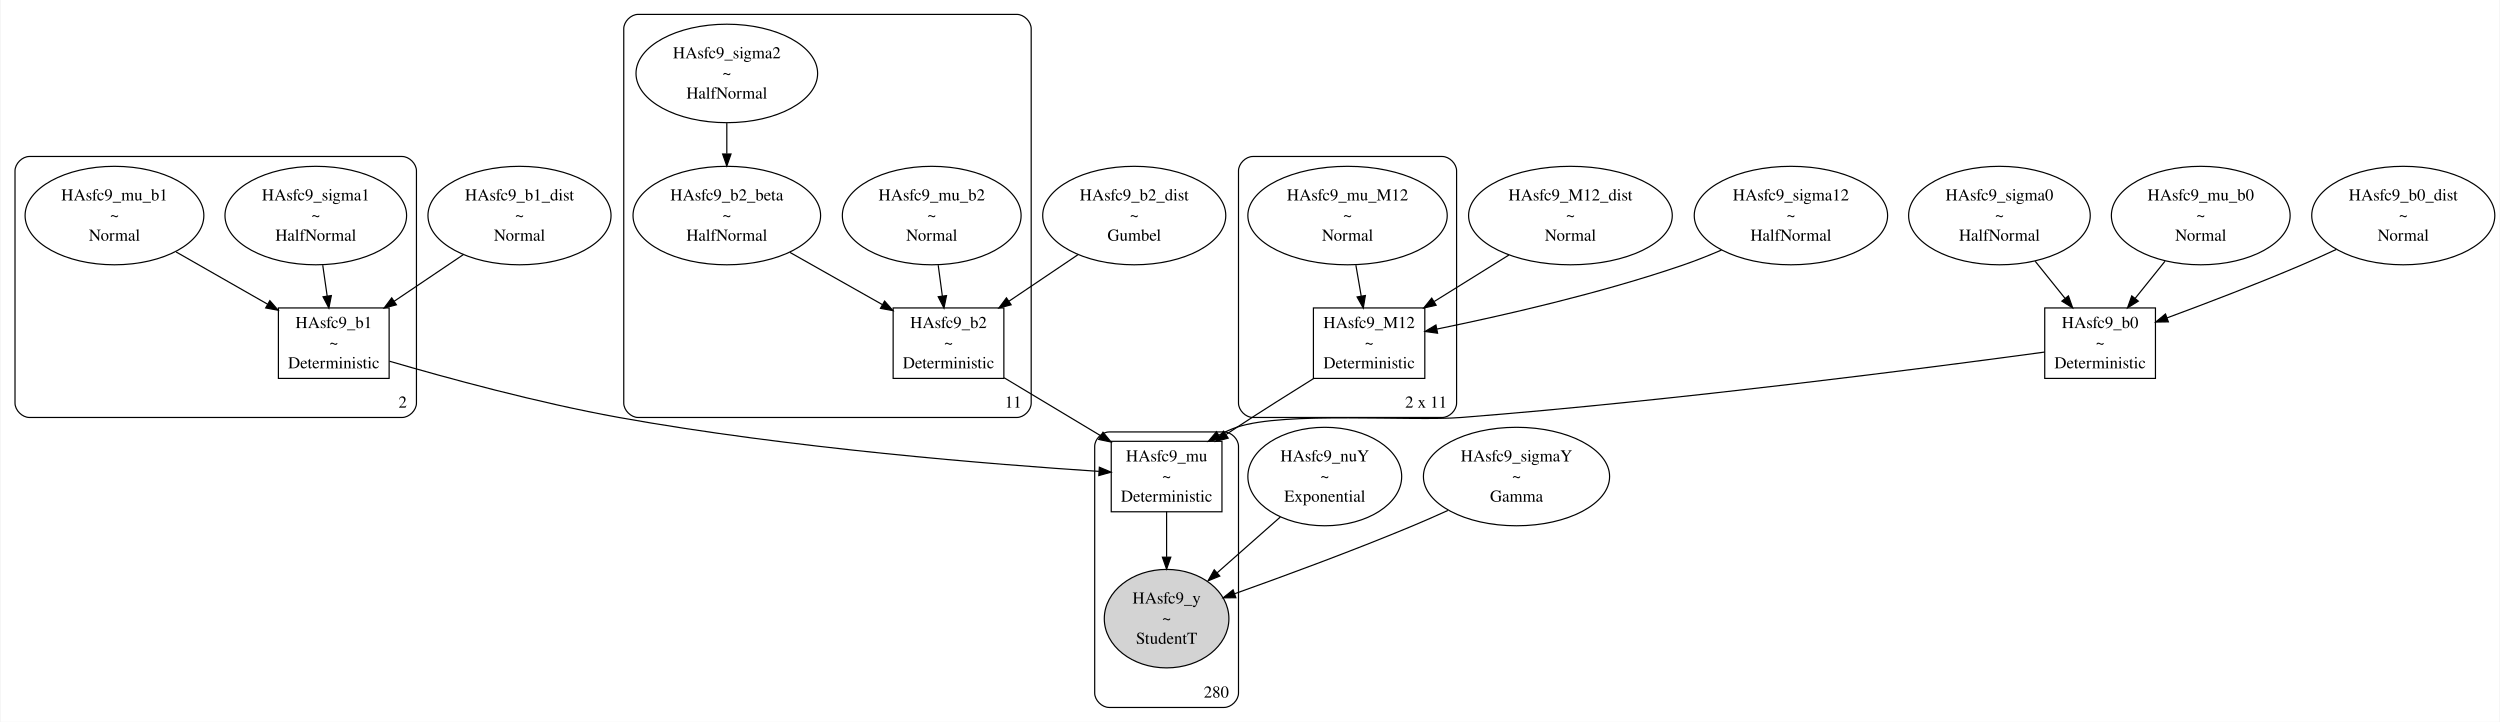
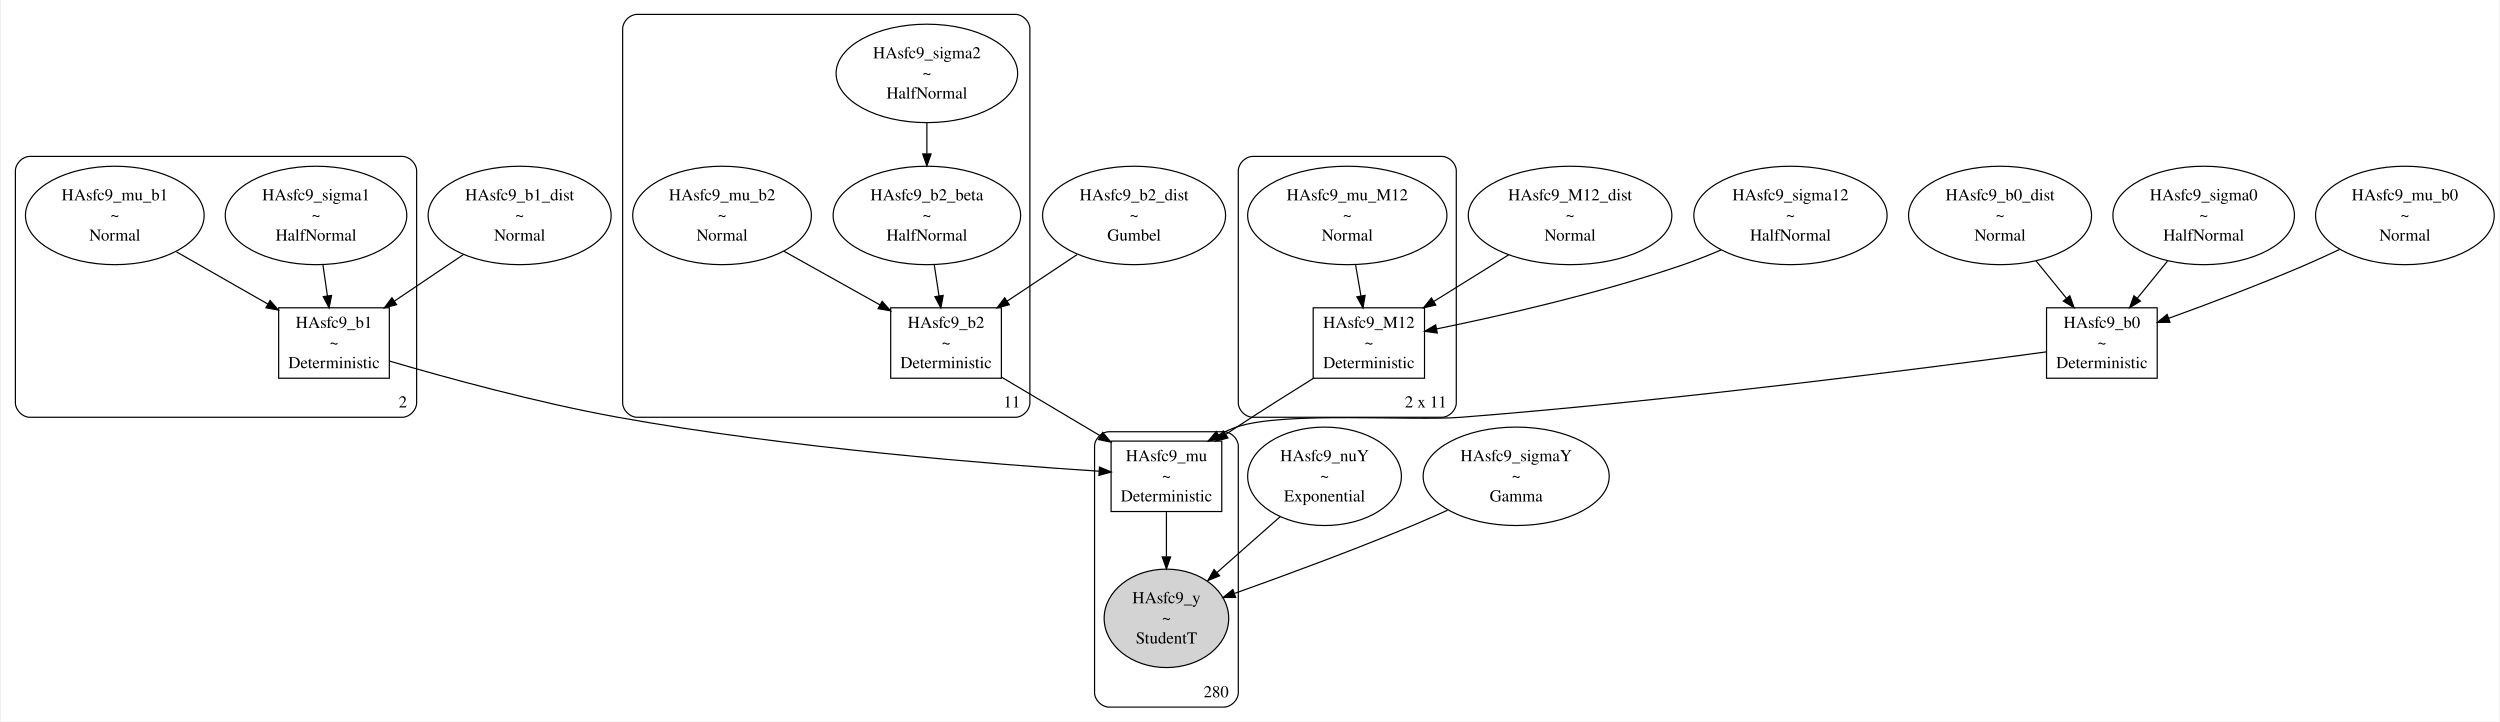
- <svg xmlns="http://www.w3.org/2000/svg" width="2085pt" height="602pt" viewBox="0.00 0.00 2085.20 602.36">
+ <svg xmlns="http://www.w3.org/2000/svg" width="2086pt" height="602pt" viewBox="0.00 0.00 2085.55 602.36">
  <g id="graph0" class="graph" transform="scale(1 1) rotate(0) translate(4 598.36)">
-     <polygon fill="white" stroke="transparent" points="-4,4 -4,-598.36 2081.2,-598.36 2081.2,4 -4,4" />
+     <polygon fill="white" stroke="transparent" points="-4,4 -4,-598.36 2081.55,-598.36 2081.55,4 -4,4" />
    <g id="clust1" class="cluster">
      <path fill="none" stroke="black" d="M20,-249.98C20,-249.98 331,-249.98 331,-249.98 337,-249.98 343,-255.98 343,-261.98 343,-261.98 343,-455.77 343,-455.77 343,-461.77 337,-467.77 331,-467.77 331,-467.77 20,-467.77 20,-467.77 14,-467.77 8,-461.77 8,-455.77 8,-455.77 8,-261.98 8,-261.98 8,-255.98 14,-249.98 20,-249.98" />
      <text text-anchor="middle" x="331.5" y="-258.18" font-family="Times,serif" font-size="14.00">2</text>
    </g>
    <g id="clust2" class="cluster">
-       <path fill="none" stroke="black" d="M528,-249.98C528,-249.98 844,-249.98 844,-249.98 850,-249.98 856,-255.98 856,-261.98 856,-261.98 856,-574.36 856,-574.36 856,-580.36 850,-586.36 844,-586.36 844,-586.36 528,-586.36 528,-586.36 522,-586.36 516,-580.36 516,-574.36 516,-574.36 516,-261.98 516,-261.98 516,-255.98 522,-249.98 528,-249.98" />
-       <text text-anchor="middle" x="841" y="-258.18" font-family="Times,serif" font-size="14.00">11</text>
+       <path fill="none" stroke="black" d="M527,-249.98C527,-249.98 843,-249.98 843,-249.98 849,-249.98 855,-255.98 855,-261.98 855,-261.98 855,-574.36 855,-574.36 855,-580.36 849,-586.36 843,-586.36 843,-586.36 527,-586.36 527,-586.36 521,-586.36 515,-580.36 515,-574.36 515,-574.36 515,-261.98 515,-261.98 515,-255.98 521,-249.98 527,-249.98" />
+       <text text-anchor="middle" x="840" y="-258.18" font-family="Times,serif" font-size="14.00">11</text>
    </g>
    <g id="clust3" class="cluster">
      <path fill="none" stroke="black" d="M1041,-249.98C1041,-249.98 1199,-249.98 1199,-249.98 1205,-249.98 1211,-255.98 1211,-261.98 1211,-261.98 1211,-455.77 1211,-455.77 1211,-461.77 1205,-467.77 1199,-467.77 1199,-467.77 1041,-467.77 1041,-467.77 1035,-467.77 1029,-461.77 1029,-455.77 1029,-455.77 1029,-261.98 1029,-261.98 1029,-255.98 1035,-249.98 1041,-249.98" />
      <text text-anchor="middle" x="1185.5" y="-258.18" font-family="Times,serif" font-size="14.00">2 x 11</text>
    </g>
    <g id="clust4" class="cluster">
      <path fill="none" stroke="black" d="M921,-8C921,-8 1017,-8 1017,-8 1023,-8 1029,-14 1029,-20 1029,-20 1029,-225.89 1029,-225.89 1029,-231.89 1023,-237.89 1017,-237.89 1017,-237.89 921,-237.89 921,-237.89 915,-237.89 909,-231.89 909,-225.89 909,-225.89 909,-20 909,-20 909,-14 915,-8 921,-8" />
      <text text-anchor="middle" x="1010.5" y="-16.2" font-family="Times,serif" font-size="14.00">280</text>
    </g>
    <g id="node1" class="node">
-       <ellipse fill="none" stroke="black" cx="1664" cy="-418.48" rx="75.78" ry="41.09" />
-       <text text-anchor="middle" x="1664" y="-431.08" font-family="Times,serif" font-size="14.00">HAsfc9_sigma0</text>
-       <text text-anchor="middle" x="1664" y="-414.28" font-family="Times,serif" font-size="14.00">~</text>
-       <text text-anchor="middle" x="1664" y="-397.48" font-family="Times,serif" font-size="14.00">HalfNormal</text>
+       <ellipse fill="none" stroke="black" cx="1665" cy="-418.48" rx="76.39" ry="41.09" />
+       <text text-anchor="middle" x="1665" y="-431.08" font-family="Times,serif" font-size="14.00">HAsfc9_b0_dist</text>
+       <text text-anchor="middle" x="1665" y="-414.28" font-family="Times,serif" font-size="14.00">~</text>
+       <text text-anchor="middle" x="1665" y="-397.48" font-family="Times,serif" font-size="14.00">Normal</text>
+     </g>
+     <g id="node7" class="node">
+       <polygon fill="none" stroke="black" points="1796.2,-341.38 1703.8,-341.38 1703.8,-282.58 1796.2,-282.58 1796.2,-341.38" />
+       <text text-anchor="middle" x="1750" y="-324.58" font-family="Times,serif" font-size="14.00">HAsfc9_b0</text>
+       <text text-anchor="middle" x="1750" y="-307.78" font-family="Times,serif" font-size="14.00">~</text>
+       <text text-anchor="middle" x="1750" y="-290.98" font-family="Times,serif" font-size="14.00">Deterministic</text>
+     </g>
+     <g id="edge3" class="edge">
+       <path fill="none" stroke="black" d="M1695.21,-380.34C1703.42,-370.25 1712.29,-359.34 1720.46,-349.29" />
+       <polygon fill="black" stroke="black" points="1723.24,-351.42 1726.84,-341.45 1717.81,-347 1723.24,-351.42" />
+     </g>
+     <g id="node2" class="node">
+       <ellipse fill="none" stroke="black" cx="1835" cy="-418.48" rx="75.78" ry="41.09" />
+       <text text-anchor="middle" x="1835" y="-431.08" font-family="Times,serif" font-size="14.00">HAsfc9_sigma0</text>
+       <text text-anchor="middle" x="1835" y="-414.28" font-family="Times,serif" font-size="14.00">~</text>
+       <text text-anchor="middle" x="1835" y="-397.48" font-family="Times,serif" font-size="14.00">HalfNormal</text>
+     </g>
+     <g id="edge1" class="edge">
+       <path fill="none" stroke="black" d="M1804.79,-380.34C1796.58,-370.25 1787.71,-359.34 1779.54,-349.29" />
+       <polygon fill="black" stroke="black" points="1782.19,-347 1773.16,-341.45 1776.76,-351.42 1782.19,-347" />
    </g>
    <g id="node3" class="node">
-       <polygon fill="none" stroke="black" points="1794.2,-341.38 1701.8,-341.38 1701.8,-282.58 1794.2,-282.58 1794.2,-341.38" />
-       <text text-anchor="middle" x="1748" y="-324.58" font-family="Times,serif" font-size="14.00">HAsfc9_b0</text>
-       <text text-anchor="middle" x="1748" y="-307.78" font-family="Times,serif" font-size="14.00">~</text>
-       <text text-anchor="middle" x="1748" y="-290.98" font-family="Times,serif" font-size="14.00">Deterministic</text>
-     </g>
-     <g id="edge1" class="edge">
-       <path fill="none" stroke="black" d="M1693.85,-380.34C1701.96,-370.25 1710.74,-359.34 1718.81,-349.29" />
-       <polygon fill="black" stroke="black" points="1721.57,-351.44 1725.11,-341.45 1716.12,-347.06 1721.57,-351.44" />
-     </g>
-     <g id="node2" class="node">
-       <ellipse fill="none" stroke="black" cx="1832" cy="-418.48" rx="74.59" ry="41.09" />
-       <text text-anchor="middle" x="1832" y="-431.08" font-family="Times,serif" font-size="14.00">HAsfc9_mu_b0</text>
-       <text text-anchor="middle" x="1832" y="-414.28" font-family="Times,serif" font-size="14.00">~</text>
-       <text text-anchor="middle" x="1832" y="-397.48" font-family="Times,serif" font-size="14.00">Normal</text>
-     </g>
-     <g id="edge3" class="edge">
-       <path fill="none" stroke="black" d="M1802.15,-380.34C1794.04,-370.25 1785.26,-359.34 1777.19,-349.29" />
-       <polygon fill="black" stroke="black" points="1779.88,-347.06 1770.89,-341.45 1774.43,-351.44 1779.88,-347.06" />
-     </g>
-     <g id="node21" class="node">
-       <polygon fill="none" stroke="black" points="1015.2,-230.09 922.8,-230.09 922.8,-171.28 1015.2,-171.28 1015.2,-230.09" />
-       <text text-anchor="middle" x="969" y="-213.29" font-family="Times,serif" font-size="14.00">HAsfc9_mu</text>
-       <text text-anchor="middle" x="969" y="-196.49" font-family="Times,serif" font-size="14.00">~</text>
-       <text text-anchor="middle" x="969" y="-179.69" font-family="Times,serif" font-size="14.00">Deterministic</text>
-     </g>
-     <g id="edge15" class="edge">
-       <path fill="none" stroke="black" d="M1701.77,-304.57C1609.44,-292 1395.6,-264.16 1215,-249.98 1173.53,-246.72 1067.47,-255.1 1028,-241.98 1022.78,-240.24 1017.59,-237.9 1012.59,-235.21" />
-       <polygon fill="black" stroke="black" points="1014.2,-232.1 1003.81,-230.05 1010.66,-238.13 1014.2,-232.1" />
+       <ellipse fill="none" stroke="black" cx="429" cy="-418.48" rx="76.39" ry="41.09" />
+       <text text-anchor="middle" x="429" y="-431.08" font-family="Times,serif" font-size="14.00">HAsfc9_b1_dist</text>
+       <text text-anchor="middle" x="429" y="-414.28" font-family="Times,serif" font-size="14.00">~</text>
+       <text text-anchor="middle" x="429" y="-397.48" font-family="Times,serif" font-size="14.00">Normal</text>
+     </g>
+     <g id="node13" class="node">
+       <polygon fill="none" stroke="black" points="320.2,-341.38 227.8,-341.38 227.8,-282.58 320.2,-282.58 320.2,-341.38" />
+       <text text-anchor="middle" x="274" y="-324.58" font-family="Times,serif" font-size="14.00">HAsfc9_b1</text>
+       <text text-anchor="middle" x="274" y="-307.78" font-family="Times,serif" font-size="14.00">~</text>
+       <text text-anchor="middle" x="274" y="-290.98" font-family="Times,serif" font-size="14.00">Deterministic</text>
+     </g>
+     <g id="edge5" class="edge">
+       <path fill="none" stroke="black" d="M382.07,-385.84C363.84,-373.55 342.91,-359.44 324.36,-346.93" />
+       <polygon fill="black" stroke="black" points="326.27,-344 316.03,-341.31 322.36,-349.8 326.27,-344" />
    </g>
    <g id="node4" class="node">
      <ellipse fill="none" stroke="black" cx="1306" cy="-418.48" rx="84.99" ry="41.09" />
      <text text-anchor="middle" x="1306" y="-431.08" font-family="Times,serif" font-size="14.00">HAsfc9_M12_dist</text>
      <text text-anchor="middle" x="1306" y="-414.28" font-family="Times,serif" font-size="14.00">~</text>
      <text text-anchor="middle" x="1306" y="-397.48" font-family="Times,serif" font-size="14.00">Normal</text>
    </g>
-     <g id="node19" class="node">
+     <g id="node18" class="node">
      <polygon fill="none" stroke="black" points="1184.48,-341.38 1091.52,-341.38 1091.52,-282.58 1184.48,-282.58 1184.48,-341.38" />
      <text text-anchor="middle" x="1138" y="-324.58" font-family="Times,serif" font-size="14.00">HAsfc9_M12</text>
      <text text-anchor="middle" x="1138" y="-307.78" font-family="Times,serif" font-size="14.00">~</text>
      <text text-anchor="middle" x="1138" y="-290.98" font-family="Times,serif" font-size="14.00">Deterministic</text>
    </g>
    <g id="edge11" class="edge">
      <path fill="none" stroke="black" d="M1254.68,-385.56C1234.93,-373.27 1212.32,-359.21 1192.29,-346.75" />
      <polygon fill="black" stroke="black" points="1193.93,-343.65 1183.59,-341.34 1190.23,-349.59 1193.93,-343.65" />
    </g>
    <g id="node5" class="node">
-       <ellipse fill="none" stroke="black" cx="429" cy="-418.48" rx="76.39" ry="41.09" />
-       <text text-anchor="middle" x="429" y="-431.08" font-family="Times,serif" font-size="14.00">HAsfc9_b1_dist</text>
-       <text text-anchor="middle" x="429" y="-414.28" font-family="Times,serif" font-size="14.00">~</text>
-       <text text-anchor="middle" x="429" y="-397.48" font-family="Times,serif" font-size="14.00">Normal</text>
-     </g>
-     <g id="node11" class="node">
-       <polygon fill="none" stroke="black" points="320.2,-341.38 227.8,-341.38 227.8,-282.58 320.2,-282.58 320.2,-341.38" />
-       <text text-anchor="middle" x="274" y="-324.58" font-family="Times,serif" font-size="14.00">HAsfc9_b1</text>
-       <text text-anchor="middle" x="274" y="-307.78" font-family="Times,serif" font-size="14.00">~</text>
-       <text text-anchor="middle" x="274" y="-290.98" font-family="Times,serif" font-size="14.00">Deterministic</text>
-     </g>
-     <g id="edge4" class="edge">
-       <path fill="none" stroke="black" d="M382.07,-385.84C363.84,-373.55 342.91,-359.44 324.36,-346.93" />
-       <polygon fill="black" stroke="black" points="326.27,-344 316.03,-341.31 322.36,-349.8 326.27,-344" />
+       <ellipse fill="none" stroke="black" cx="2003" cy="-418.48" rx="74.59" ry="41.09" />
+       <text text-anchor="middle" x="2003" y="-431.08" font-family="Times,serif" font-size="14.00">HAsfc9_mu_b0</text>
+       <text text-anchor="middle" x="2003" y="-414.28" font-family="Times,serif" font-size="14.00">~</text>
+       <text text-anchor="middle" x="2003" y="-397.48" font-family="Times,serif" font-size="14.00">Normal</text>
+     </g>
+     <g id="edge2" class="edge">
+       <path fill="none" stroke="black" d="M1948.41,-390.1C1939,-385.64 1929.27,-381.17 1920,-377.18 1882.42,-361 1839.28,-344.74 1805.87,-332.63" />
+       <polygon fill="black" stroke="black" points="1806.86,-329.27 1796.27,-329.17 1804.49,-335.85 1806.86,-329.27" />
    </g>
    <g id="node6" class="node">
+       <ellipse fill="none" stroke="black" cx="1490" cy="-418.48" rx="80.68" ry="41.09" />
+       <text text-anchor="middle" x="1490" y="-431.08" font-family="Times,serif" font-size="14.00">HAsfc9_sigma12</text>
+       <text text-anchor="middle" x="1490" y="-414.28" font-family="Times,serif" font-size="14.00">~</text>
+       <text text-anchor="middle" x="1490" y="-397.48" font-family="Times,serif" font-size="14.00">HalfNormal</text>
+     </g>
+     <g id="edge13" class="edge">
+       <path fill="none" stroke="black" d="M1432.04,-389.69C1421.51,-385.17 1410.53,-380.79 1400,-377.18 1330.71,-353.4 1248.28,-334.71 1194.64,-323.77" />
+       <polygon fill="black" stroke="black" points="1195.13,-320.3 1184.64,-321.75 1193.75,-327.16 1195.13,-320.3" />
+     </g>
+     <g id="node20" class="node">
+       <polygon fill="none" stroke="black" points="1015.2,-230.09 922.8,-230.09 922.8,-171.28 1015.2,-171.28 1015.2,-230.09" />
+       <text text-anchor="middle" x="969" y="-213.29" font-family="Times,serif" font-size="14.00">HAsfc9_mu</text>
+       <text text-anchor="middle" x="969" y="-196.49" font-family="Times,serif" font-size="14.00">~</text>
+       <text text-anchor="middle" x="969" y="-179.69" font-family="Times,serif" font-size="14.00">Deterministic</text>
+     </g>
+     <g id="edge17" class="edge">
+       <path fill="none" stroke="black" d="M1703.59,-304.57C1610.92,-292.01 1396.27,-264.17 1215,-249.98 1173.53,-246.73 1067.47,-255.1 1028,-241.98 1022.78,-240.24 1017.59,-237.9 1012.59,-235.21" />
+       <polygon fill="black" stroke="black" points="1014.2,-232.1 1003.81,-230.05 1010.66,-238.13 1014.2,-232.1" />
+     </g>
+     <g id="node8" class="node">
+       <ellipse fill="none" stroke="black" cx="942" cy="-418.48" rx="76.39" ry="41.09" />
+       <text text-anchor="middle" x="942" y="-431.08" font-family="Times,serif" font-size="14.00">HAsfc9_b2_dist</text>
+       <text text-anchor="middle" x="942" y="-414.28" font-family="Times,serif" font-size="14.00">~</text>
+       <text text-anchor="middle" x="942" y="-397.48" font-family="Times,serif" font-size="14.00">Gumbel</text>
+     </g>
+     <g id="node16" class="node">
+       <polygon fill="none" stroke="black" points="831.2,-341.38 738.8,-341.38 738.8,-282.58 831.2,-282.58 831.2,-341.38" />
+       <text text-anchor="middle" x="785" y="-324.58" font-family="Times,serif" font-size="14.00">HAsfc9_b2</text>
+       <text text-anchor="middle" x="785" y="-307.78" font-family="Times,serif" font-size="14.00">~</text>
+       <text text-anchor="middle" x="785" y="-290.98" font-family="Times,serif" font-size="14.00">Deterministic</text>
+     </g>
+     <g id="edge8" class="edge">
+       <path fill="none" stroke="black" d="M894.47,-385.84C876,-373.55 854.8,-359.44 836.01,-346.93" />
+       <polygon fill="black" stroke="black" points="837.83,-343.94 827.57,-341.31 833.95,-349.77 837.83,-343.94" />
+     </g>
+     <g id="node9" class="node">
      <ellipse fill="none" stroke="black" cx="1101" cy="-200.69" rx="64.18" ry="41.09" />
      <text text-anchor="middle" x="1101" y="-213.29" font-family="Times,serif" font-size="14.00">HAsfc9_nuY</text>
      <text text-anchor="middle" x="1101" y="-196.49" font-family="Times,serif" font-size="14.00">~</text>
      <text text-anchor="middle" x="1101" y="-179.69" font-family="Times,serif" font-size="14.00">Exponential</text>
    </g>
-     <g id="node20" class="node">
+     <g id="node21" class="node">
      <ellipse fill="lightgrey" stroke="black" cx="969" cy="-82.1" rx="51.99" ry="41.09" />
      <text text-anchor="middle" x="969" y="-94.7" font-family="Times,serif" font-size="14.00">HAsfc9_y</text>
      <text text-anchor="middle" x="969" y="-77.9" font-family="Times,serif" font-size="14.00">~</text>
      <text text-anchor="middle" x="969" y="-61.1" font-family="Times,serif" font-size="14.00">StudentT</text>
    </g>
-     <g id="edge18" class="edge">
+     <g id="edge19" class="edge">
      <path fill="none" stroke="black" d="M1063.88,-166.9C1047.48,-152.41 1028.12,-135.31 1011.17,-120.35" />
      <polygon fill="black" stroke="black" points="1013.39,-117.63 1003.58,-113.64 1008.76,-122.88 1013.39,-117.63" />
-     </g>
-     <g id="node7" class="node">
-       <ellipse fill="none" stroke="black" cx="942" cy="-418.48" rx="76.39" ry="41.09" />
-       <text text-anchor="middle" x="942" y="-431.08" font-family="Times,serif" font-size="14.00">HAsfc9_b2_dist</text>
-       <text text-anchor="middle" x="942" y="-414.28" font-family="Times,serif" font-size="14.00">~</text>
-       <text text-anchor="middle" x="942" y="-397.48" font-family="Times,serif" font-size="14.00">Gumbel</text>
-     </g>
-     <g id="node16" class="node">
-       <polygon fill="none" stroke="black" points="833.2,-341.38 740.8,-341.38 740.8,-282.58 833.2,-282.58 833.2,-341.38" />
-       <text text-anchor="middle" x="787" y="-324.58" font-family="Times,serif" font-size="14.00">HAsfc9_b2</text>
-       <text text-anchor="middle" x="787" y="-307.78" font-family="Times,serif" font-size="14.00">~</text>
-       <text text-anchor="middle" x="787" y="-290.98" font-family="Times,serif" font-size="14.00">Deterministic</text>
-     </g>
-     <g id="edge9" class="edge">
-       <path fill="none" stroke="black" d="M895.07,-385.84C876.84,-373.55 855.91,-359.44 837.36,-346.93" />
-       <polygon fill="black" stroke="black" points="839.27,-344 829.03,-341.31 835.36,-349.8 839.27,-344" />
-     </g>
-     <g id="node8" class="node">
-       <ellipse fill="none" stroke="black" cx="2001" cy="-418.48" rx="76.39" ry="41.09" />
-       <text text-anchor="middle" x="2001" y="-431.08" font-family="Times,serif" font-size="14.00">HAsfc9_b0_dist</text>
-       <text text-anchor="middle" x="2001" y="-414.28" font-family="Times,serif" font-size="14.00">~</text>
-       <text text-anchor="middle" x="2001" y="-397.48" font-family="Times,serif" font-size="14.00">Normal</text>
-     </g>
-     <g id="edge2" class="edge">
-       <path fill="none" stroke="black" d="M1945.04,-390.19C1935.41,-385.72 1925.46,-381.22 1916,-377.18 1879.02,-361.38 1836.73,-345.23 1803.83,-333.08" />
-       <polygon fill="black" stroke="black" points="1804.97,-329.77 1794.38,-329.6 1802.56,-336.34 1804.97,-329.77" />
-     </g>
-     <g id="node9" class="node">
-       <ellipse fill="none" stroke="black" cx="1490" cy="-418.48" rx="80.68" ry="41.09" />
-       <text text-anchor="middle" x="1490" y="-431.08" font-family="Times,serif" font-size="14.00">HAsfc9_sigma12</text>
-       <text text-anchor="middle" x="1490" y="-414.28" font-family="Times,serif" font-size="14.00">~</text>
-       <text text-anchor="middle" x="1490" y="-397.48" font-family="Times,serif" font-size="14.00">HalfNormal</text>
-     </g>
-     <g id="edge13" class="edge">
-       <path fill="none" stroke="black" d="M1432.04,-389.69C1421.51,-385.17 1410.53,-380.79 1400,-377.18 1330.71,-353.4 1248.28,-334.71 1194.64,-323.77" />
-       <polygon fill="black" stroke="black" points="1195.13,-320.3 1184.64,-321.75 1193.75,-327.16 1195.13,-320.3" />
    </g>
    <g id="node10" class="node">
      <ellipse fill="none" stroke="black" cx="1261" cy="-200.69" rx="77.68" ry="41.09" />
      <text text-anchor="middle" x="1261" y="-213.29" font-family="Times,serif" font-size="14.00">HAsfc9_sigmaY</text>
      <text text-anchor="middle" x="1261" y="-196.49" font-family="Times,serif" font-size="14.00">~</text>
      <text text-anchor="middle" x="1261" y="-179.69" font-family="Times,serif" font-size="14.00">Gamma</text>
    </g>
-     <g id="edge19" class="edge">
+     <g id="edge20" class="edge">
      <path fill="none" stroke="black" d="M1203.72,-172.39C1193.86,-167.92 1183.68,-163.43 1174,-159.39 1124.51,-138.76 1067.26,-117.68 1025.86,-102.92" />
      <polygon fill="black" stroke="black" points="1026.81,-99.54 1016.22,-99.5 1024.47,-106.14 1026.81,-99.54" />
    </g>
-     <g id="edge16" class="edge">
-       <path fill="none" stroke="black" d="M320.52,-296.91C368.18,-283.01 444.62,-262.11 512,-249.98 654.98,-224.24 825.78,-210.68 912.48,-205" />
-       <polygon fill="black" stroke="black" points="912.88,-208.48 922.63,-204.35 912.43,-201.5 912.88,-208.48" />
-     </g>
-     <g id="node12" class="node">
+     <g id="node11" class="node">
      <ellipse fill="none" stroke="black" cx="259" cy="-418.48" rx="75.78" ry="41.09" />
      <text text-anchor="middle" x="259" y="-431.08" font-family="Times,serif" font-size="14.00">HAsfc9_sigma1</text>
      <text text-anchor="middle" x="259" y="-414.28" font-family="Times,serif" font-size="14.00">~</text>
      <text text-anchor="middle" x="259" y="-397.48" font-family="Times,serif" font-size="14.00">HalfNormal</text>
    </g>
-     <g id="edge5" class="edge">
+     <g id="edge4" class="edge">
      <path fill="none" stroke="black" d="M264.8,-377.07C266.02,-368.58 267.3,-359.65 268.51,-351.24" />
      <polygon fill="black" stroke="black" points="271.98,-351.7 269.93,-341.3 265.05,-350.7 271.98,-351.7" />
    </g>
-     <g id="node13" class="node">
+     <g id="node12" class="node">
      <ellipse fill="none" stroke="black" cx="91" cy="-418.48" rx="74.59" ry="41.09" />
      <text text-anchor="middle" x="91" y="-431.08" font-family="Times,serif" font-size="14.00">HAsfc9_mu_b1</text>
      <text text-anchor="middle" x="91" y="-414.28" font-family="Times,serif" font-size="14.00">~</text>
      <text text-anchor="middle" x="91" y="-397.48" font-family="Times,serif" font-size="14.00">Normal</text>
    </g>
    <g id="edge6" class="edge">
      <path fill="none" stroke="black" d="M142.46,-388.09C166.28,-374.49 194.61,-358.31 218.87,-344.46" />
      <polygon fill="black" stroke="black" points="220.66,-347.47 227.61,-339.47 217.19,-341.39 220.66,-347.47" />
    </g>
+     <g id="edge14" class="edge">
+       <path fill="none" stroke="black" d="M320.32,-296.9C367.77,-282.99 443.89,-262.09 511,-249.98 654.47,-224.1 825.91,-210.58 912.7,-204.95" />
+       <polygon fill="black" stroke="black" points="913.1,-208.43 922.85,-204.3 912.65,-201.45 913.1,-208.43" />
+     </g>
    <g id="node14" class="node">
-       <ellipse fill="none" stroke="black" cx="773" cy="-418.48" rx="74.59" ry="41.09" />
-       <text text-anchor="middle" x="773" y="-431.08" font-family="Times,serif" font-size="14.00">HAsfc9_mu_b2</text>
-       <text text-anchor="middle" x="773" y="-414.28" font-family="Times,serif" font-size="14.00">~</text>
-       <text text-anchor="middle" x="773" y="-397.48" font-family="Times,serif" font-size="14.00">Normal</text>
-     </g>
-     <g id="edge8" class="edge">
-       <path fill="none" stroke="black" d="M778.41,-377.07C779.55,-368.58 780.75,-359.65 781.87,-351.24" />
-       <polygon fill="black" stroke="black" points="785.35,-351.68 783.21,-341.3 778.41,-350.75 785.35,-351.68" />
+       <ellipse fill="none" stroke="black" cx="769" cy="-418.48" rx="78.27" ry="41.09" />
+       <text text-anchor="middle" x="769" y="-431.08" font-family="Times,serif" font-size="14.00">HAsfc9_b2_beta</text>
+       <text text-anchor="middle" x="769" y="-414.28" font-family="Times,serif" font-size="14.00">~</text>
+       <text text-anchor="middle" x="769" y="-397.48" font-family="Times,serif" font-size="14.00">HalfNormal</text>
+     </g>
+     <g id="edge9" class="edge">
+       <path fill="none" stroke="black" d="M775.19,-377.07C776.49,-368.58 777.85,-359.65 779.14,-351.24" />
+       <polygon fill="black" stroke="black" points="782.61,-351.72 780.66,-341.3 775.69,-350.66 782.61,-351.72" />
    </g>
    <g id="node15" class="node">
-       <ellipse fill="none" stroke="black" cx="602" cy="-537.07" rx="75.78" ry="41.09" />
-       <text text-anchor="middle" x="602" y="-549.67" font-family="Times,serif" font-size="14.00">HAsfc9_sigma2</text>
-       <text text-anchor="middle" x="602" y="-532.87" font-family="Times,serif" font-size="14.00">~</text>
-       <text text-anchor="middle" x="602" y="-516.07" font-family="Times,serif" font-size="14.00">HalfNormal</text>
+       <ellipse fill="none" stroke="black" cx="769" cy="-537.07" rx="75.78" ry="41.09" />
+       <text text-anchor="middle" x="769" y="-549.67" font-family="Times,serif" font-size="14.00">HAsfc9_sigma2</text>
+       <text text-anchor="middle" x="769" y="-532.87" font-family="Times,serif" font-size="14.00">~</text>
+       <text text-anchor="middle" x="769" y="-516.07" font-family="Times,serif" font-size="14.00">HalfNormal</text>
+     </g>
+     <g id="edge7" class="edge">
+       <path fill="none" stroke="black" d="M769,-495.61C769,-487.39 769,-478.63 769,-470.1" />
+       <polygon fill="black" stroke="black" points="772.5,-469.85 769,-459.85 765.5,-469.85 772.5,-469.85" />
+     </g>
+     <g id="edge16" class="edge">
+       <path fill="none" stroke="black" d="M831.43,-283.4C856.49,-268.51 887.59,-250.04 913.87,-234.43" />
+       <polygon fill="black" stroke="black" points="915.77,-237.37 922.58,-229.26 912.2,-231.35 915.77,-237.37" />
    </g>
    <g id="node17" class="node">
-       <ellipse fill="none" stroke="black" cx="602" cy="-418.48" rx="78.27" ry="41.09" />
-       <text text-anchor="middle" x="602" y="-431.08" font-family="Times,serif" font-size="14.00">HAsfc9_b2_beta</text>
-       <text text-anchor="middle" x="602" y="-414.28" font-family="Times,serif" font-size="14.00">~</text>
-       <text text-anchor="middle" x="602" y="-397.48" font-family="Times,serif" font-size="14.00">HalfNormal</text>
-     </g>
-     <g id="edge7" class="edge">
-       <path fill="none" stroke="black" d="M602,-495.61C602,-487.39 602,-478.63 602,-470.1" />
-       <polygon fill="black" stroke="black" points="605.5,-469.85 602,-459.85 598.5,-469.85 605.5,-469.85" />
-     </g>
-     <g id="edge14" class="edge">
-       <path fill="none" stroke="black" d="M833.4,-283.12C857.89,-268.41 888.11,-250.26 913.81,-234.83" />
-       <polygon fill="black" stroke="black" points="915.92,-237.65 922.69,-229.5 912.31,-231.64 915.92,-237.65" />
+       <ellipse fill="none" stroke="black" cx="598" cy="-418.48" rx="74.59" ry="41.09" />
+       <text text-anchor="middle" x="598" y="-431.08" font-family="Times,serif" font-size="14.00">HAsfc9_mu_b2</text>
+       <text text-anchor="middle" x="598" y="-414.28" font-family="Times,serif" font-size="14.00">~</text>
+       <text text-anchor="middle" x="598" y="-397.48" font-family="Times,serif" font-size="14.00">Normal</text>
    </g>
    <g id="edge10" class="edge">
-       <path fill="none" stroke="black" d="M654.52,-387.81C678.68,-374.16 707.36,-357.96 731.84,-344.14" />
-       <polygon fill="black" stroke="black" points="733.67,-347.12 740.65,-339.16 730.22,-341.03 733.67,-347.12" />
-     </g>
-     <g id="node18" class="node">
+       <path fill="none" stroke="black" d="M649.59,-388.64C674.54,-374.7 704.51,-357.96 729.91,-343.77" />
+       <polygon fill="black" stroke="black" points="731.66,-346.8 738.68,-338.86 728.25,-340.68 731.66,-346.8" />
+     </g>
+     <g id="edge15" class="edge">
+       <path fill="none" stroke="black" d="M1091.99,-282.67C1072.18,-270.35 1048.84,-255.63 1028,-241.98 1024.91,-239.96 1021.75,-237.86 1018.56,-235.74" />
+       <polygon fill="black" stroke="black" points="1020.38,-232.74 1010.12,-230.07 1016.47,-238.55 1020.38,-232.74" />
+     </g>
+     <g id="node19" class="node">
      <ellipse fill="none" stroke="black" cx="1120" cy="-418.48" rx="83.19" ry="41.09" />
      <text text-anchor="middle" x="1120" y="-431.08" font-family="Times,serif" font-size="14.00">HAsfc9_mu_M12</text>
      <text text-anchor="middle" x="1120" y="-414.28" font-family="Times,serif" font-size="14.00">~</text>
      <text text-anchor="middle" x="1120" y="-397.48" font-family="Times,serif" font-size="14.00">Normal</text>
    </g>
    <g id="edge12" class="edge">
      <path fill="none" stroke="black" d="M1126.96,-377.07C1128.42,-368.58 1129.96,-359.65 1131.41,-351.24" />
      <polygon fill="black" stroke="black" points="1134.87,-351.75 1133.12,-341.3 1127.97,-350.56 1134.87,-351.75" />
    </g>
-     <g id="edge17" class="edge">
-       <path fill="none" stroke="black" d="M1091.99,-282.67C1072.18,-270.35 1048.84,-255.63 1028,-241.98 1024.91,-239.96 1021.75,-237.86 1018.56,-235.74" />
-       <polygon fill="black" stroke="black" points="1020.38,-232.74 1010.12,-230.07 1016.47,-238.55 1020.38,-232.74" />
-     </g>
-     <g id="edge20" class="edge">
+     <g id="edge18" class="edge">
      <path fill="none" stroke="black" d="M969,-171.46C969,-160.08 969,-146.6 969,-133.63" />
      <polygon fill="black" stroke="black" points="972.5,-133.4 969,-123.4 965.5,-133.4 972.5,-133.4" />
    </g>
  </g>
</svg>
